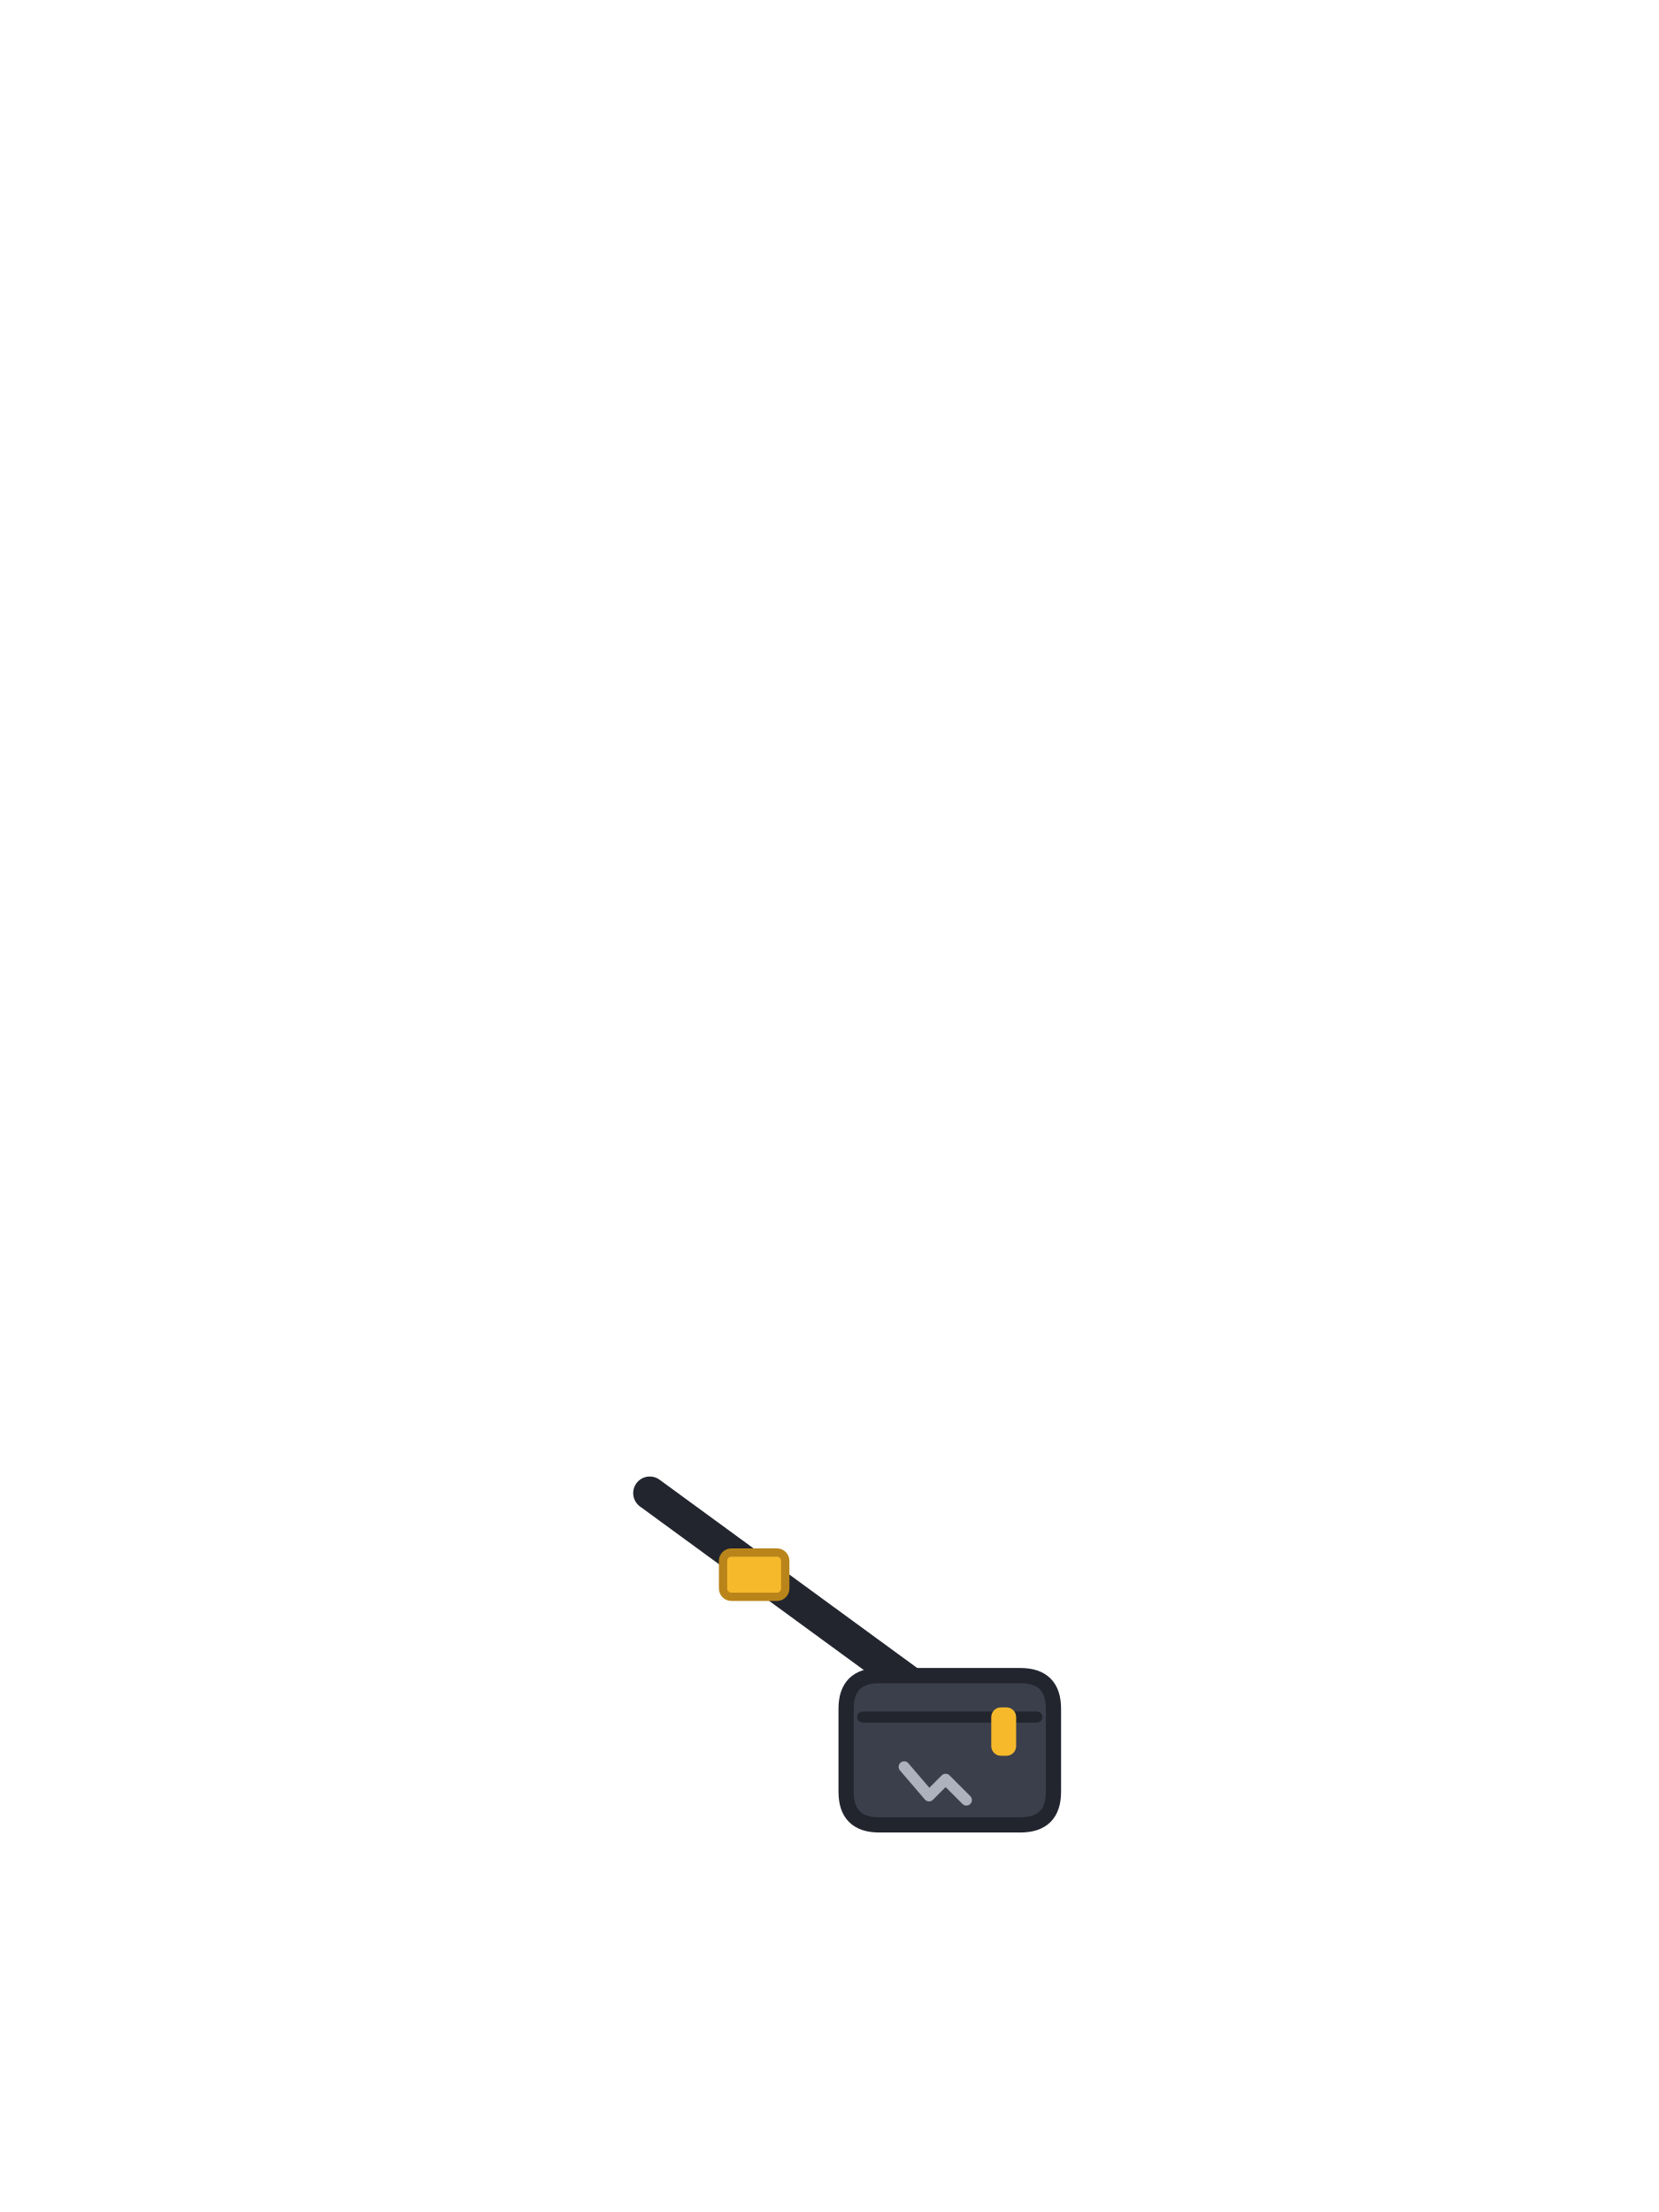
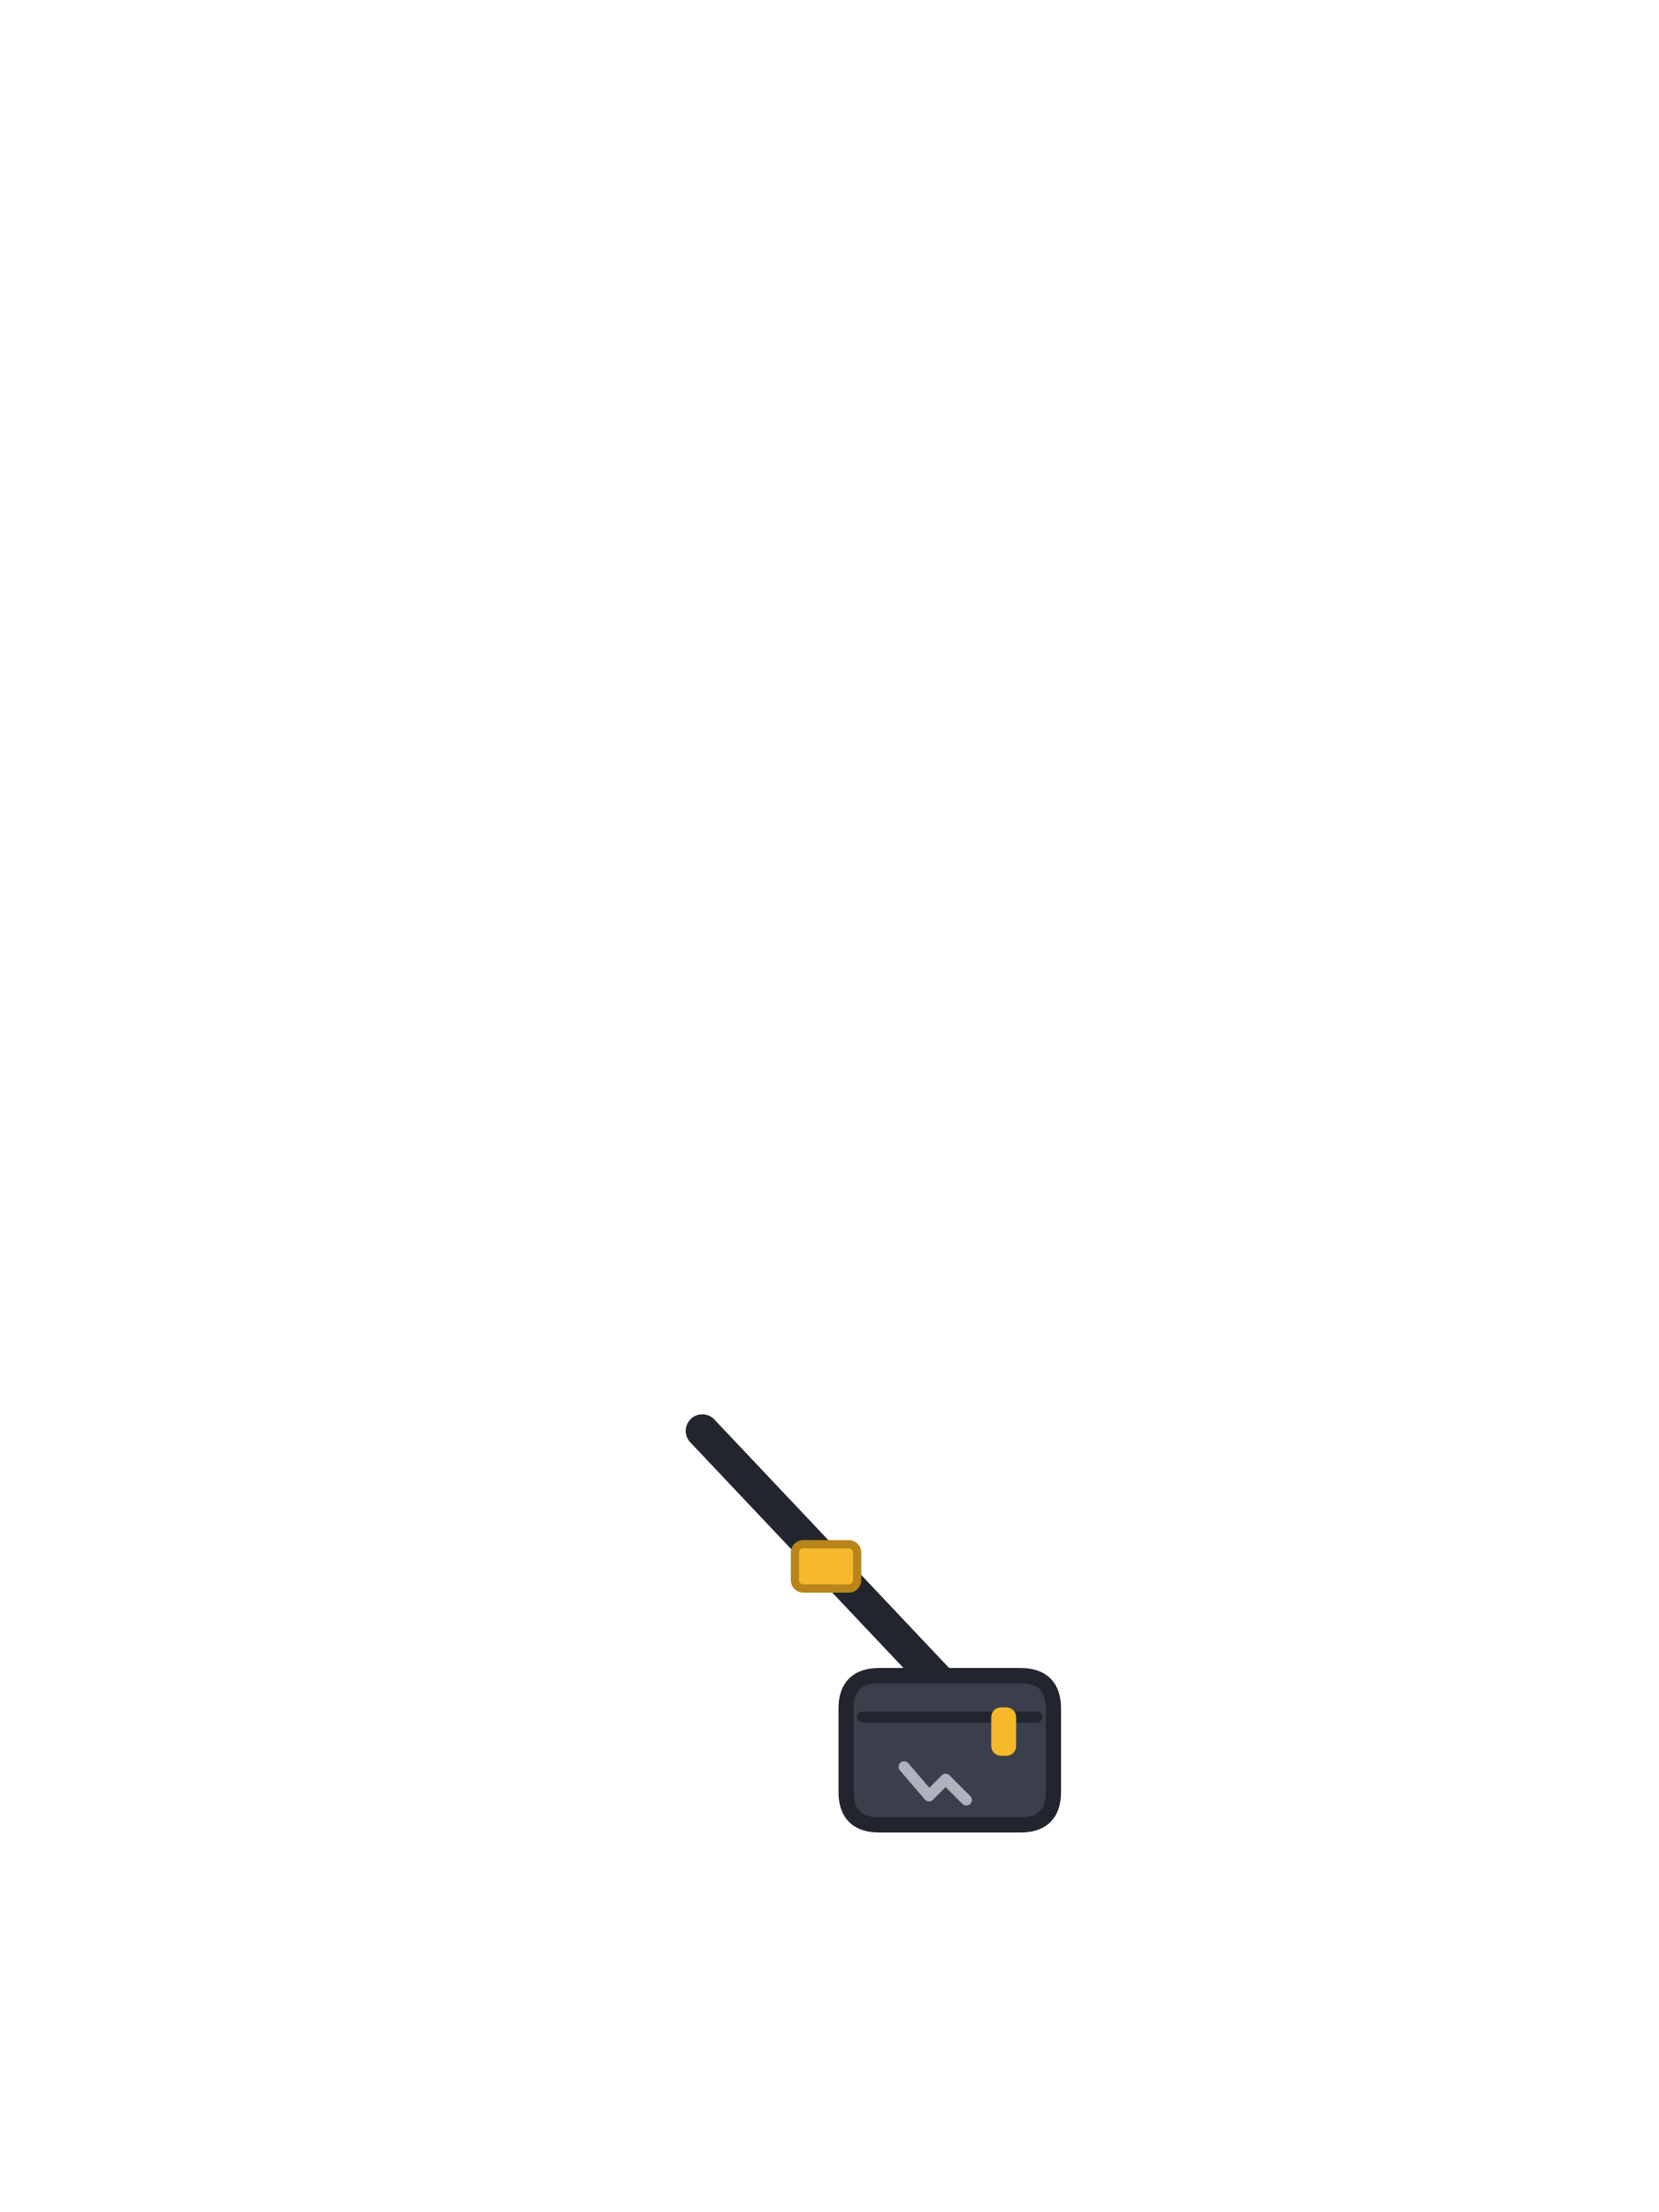
<svg xmlns="http://www.w3.org/2000/svg" viewBox="0 0 240 320">
-   <path d="M 94 216 L 146 254" fill="none" stroke="#22252E" stroke-width="4.8" stroke-linecap="round" />
-   <rect x="104.6" y="224.6" width="9" height="6.4" rx="1.2" fill="#F6B92B" stroke="#B9851A" stroke-width="1.2" />
+   <path d="M 101.6 207 L 146 254" fill="none" stroke="#22252E" stroke-width="4.8" stroke-linecap="round" />
+   <rect x="115" y="223.4" width="9" height="6.4" rx="1.2" fill="#F6B92B" stroke="#B9851A" stroke-width="1.2" />
  <path d="M 122.4 247.2 Q 122.4 242.4 127.2 242.4 L 147.6 242.4 Q 152.4 242.4 152.4 247.2 L 152.4 259.2 Q 152.4 264 147.6 264 L 127.2 264 Q 122.4 264 122.4 259.2 Z" fill="#3A3F4B" stroke="#22252E" stroke-width="2.2" stroke-linejoin="round" />
  <path d="M 124.8 248.4 L 150 248.4" fill="none" stroke="#22252E" stroke-width="1.6" stroke-linecap="round" />
  <rect x="143.4" y="247" width="3.6" height="7" rx="1.4" fill="#F6B92B" />
  <path d="M 130.8 255.6 L 134.4 259.8 L 136.8 257.4 L 139.8 260.4" fill="none" stroke="#AEB2BC" stroke-width="1.6" stroke-linecap="round" stroke-linejoin="round" />
</svg>
